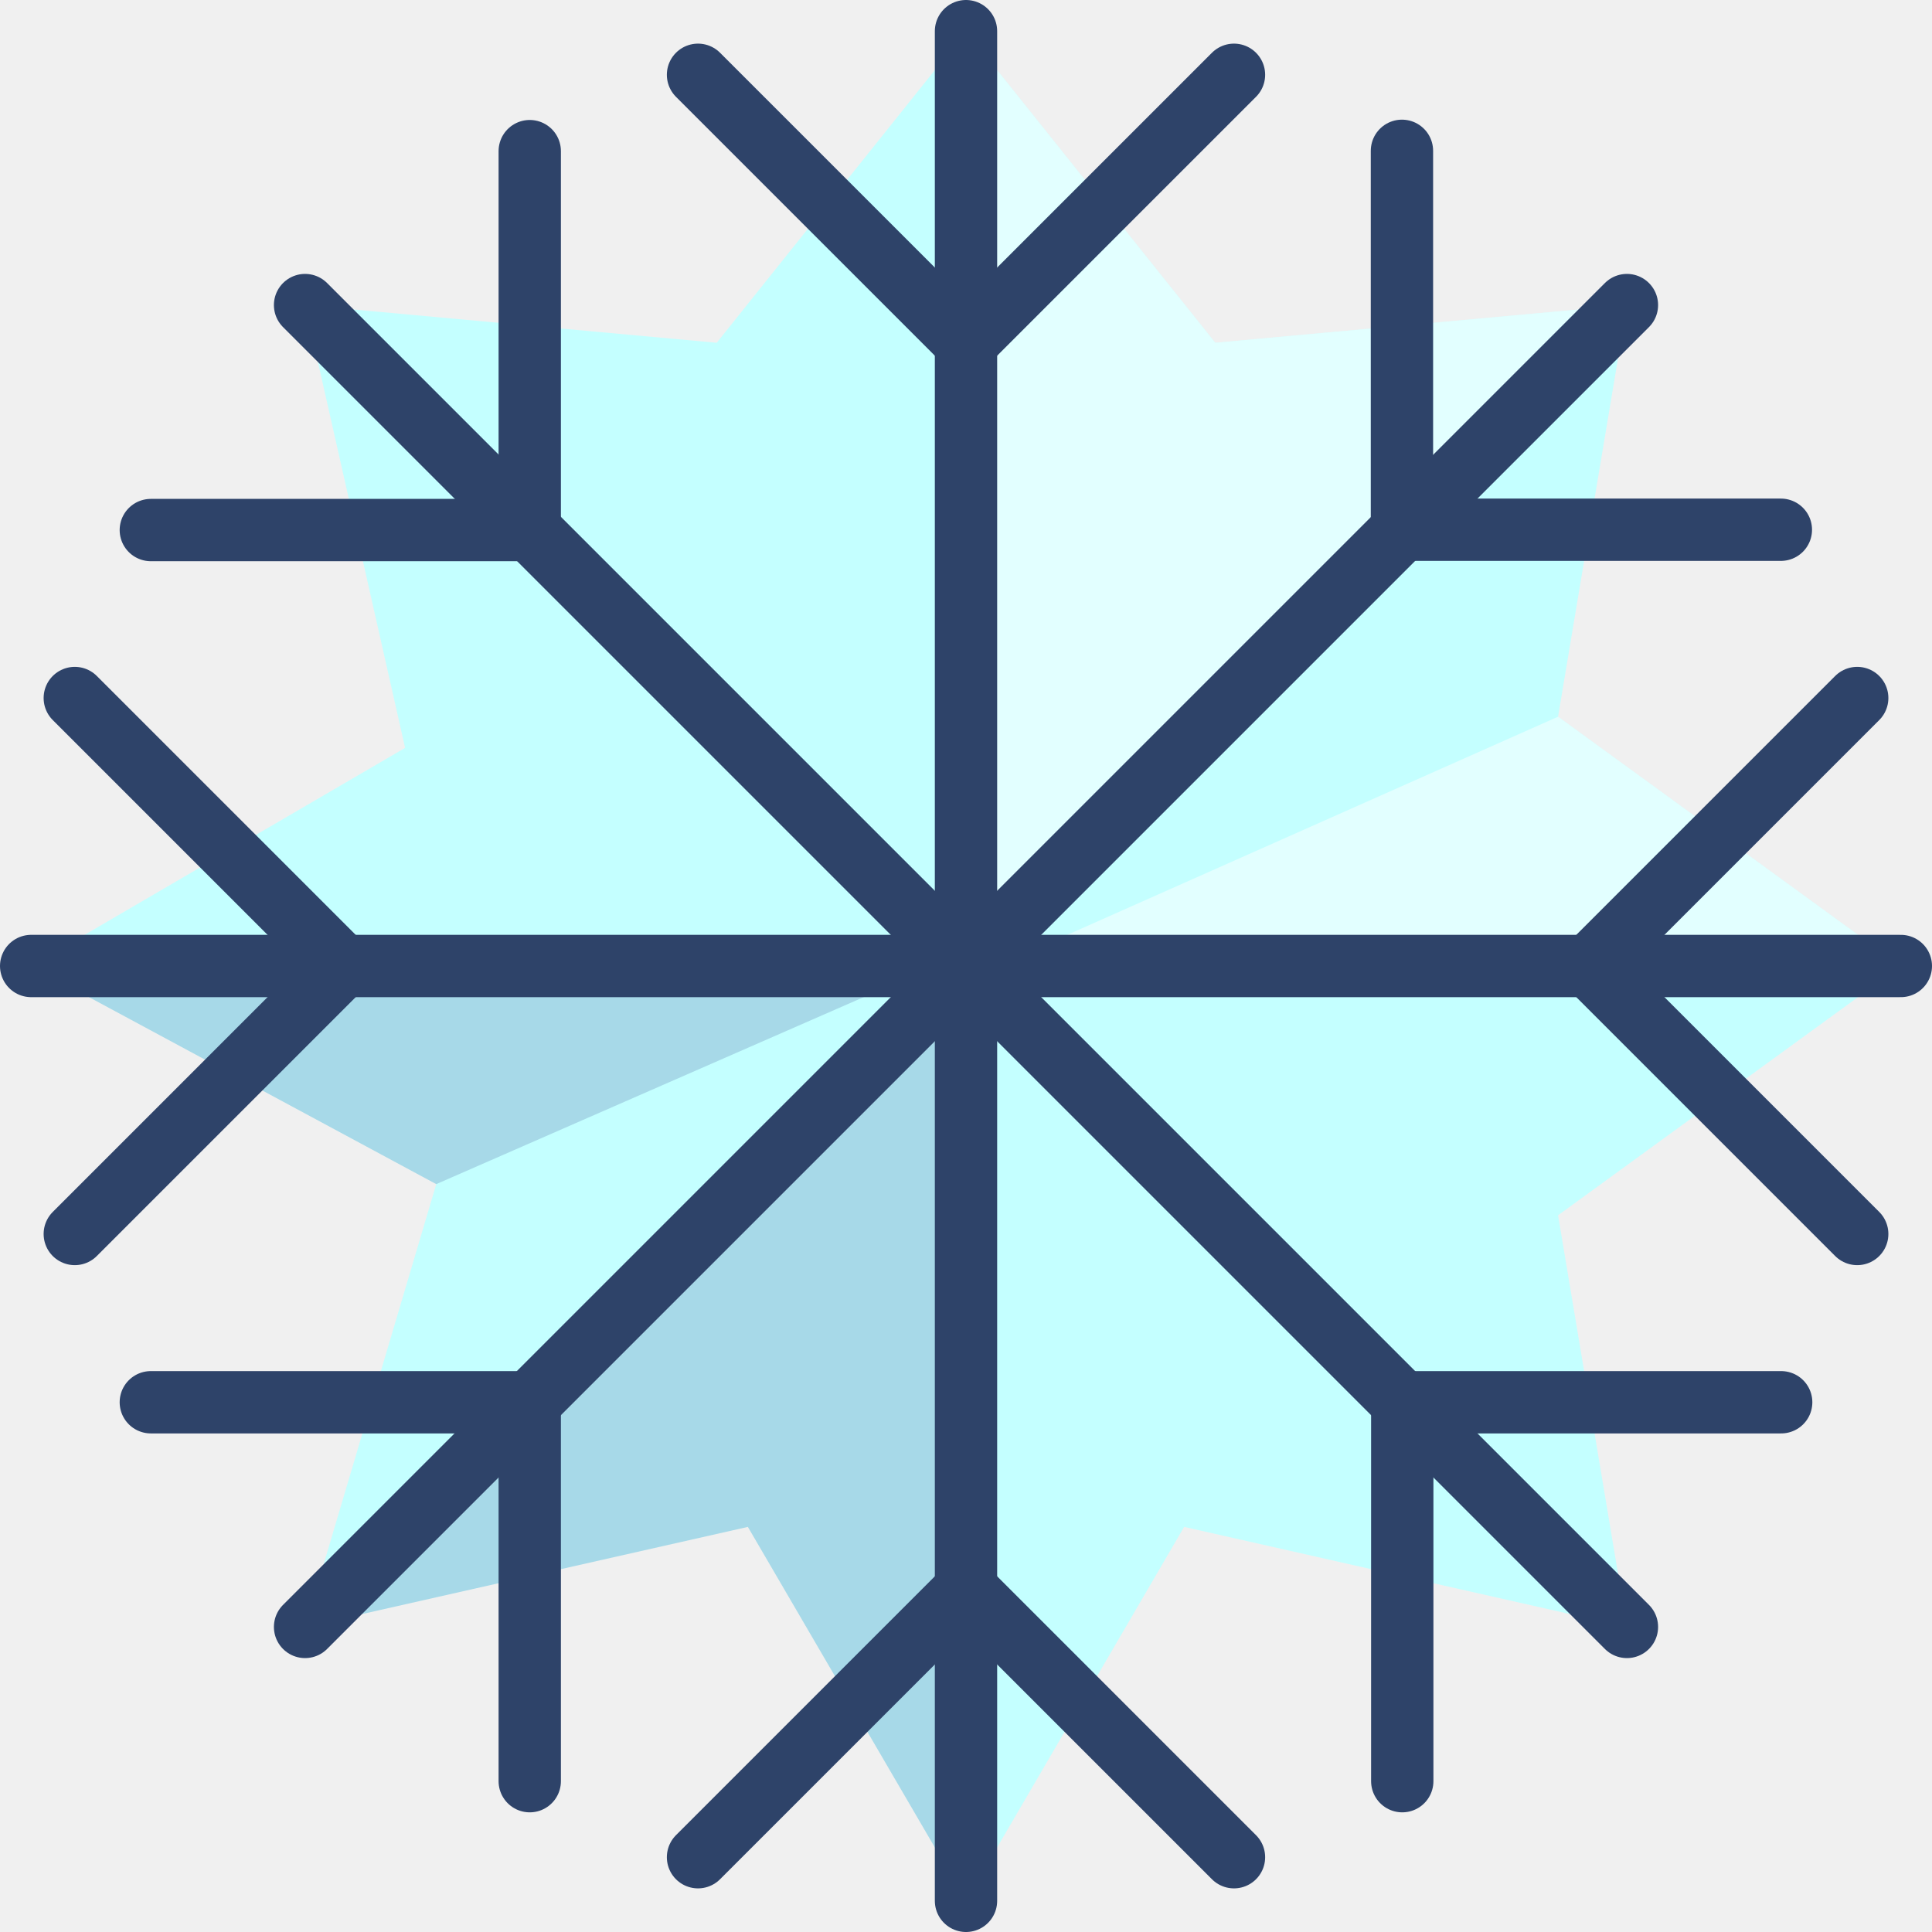
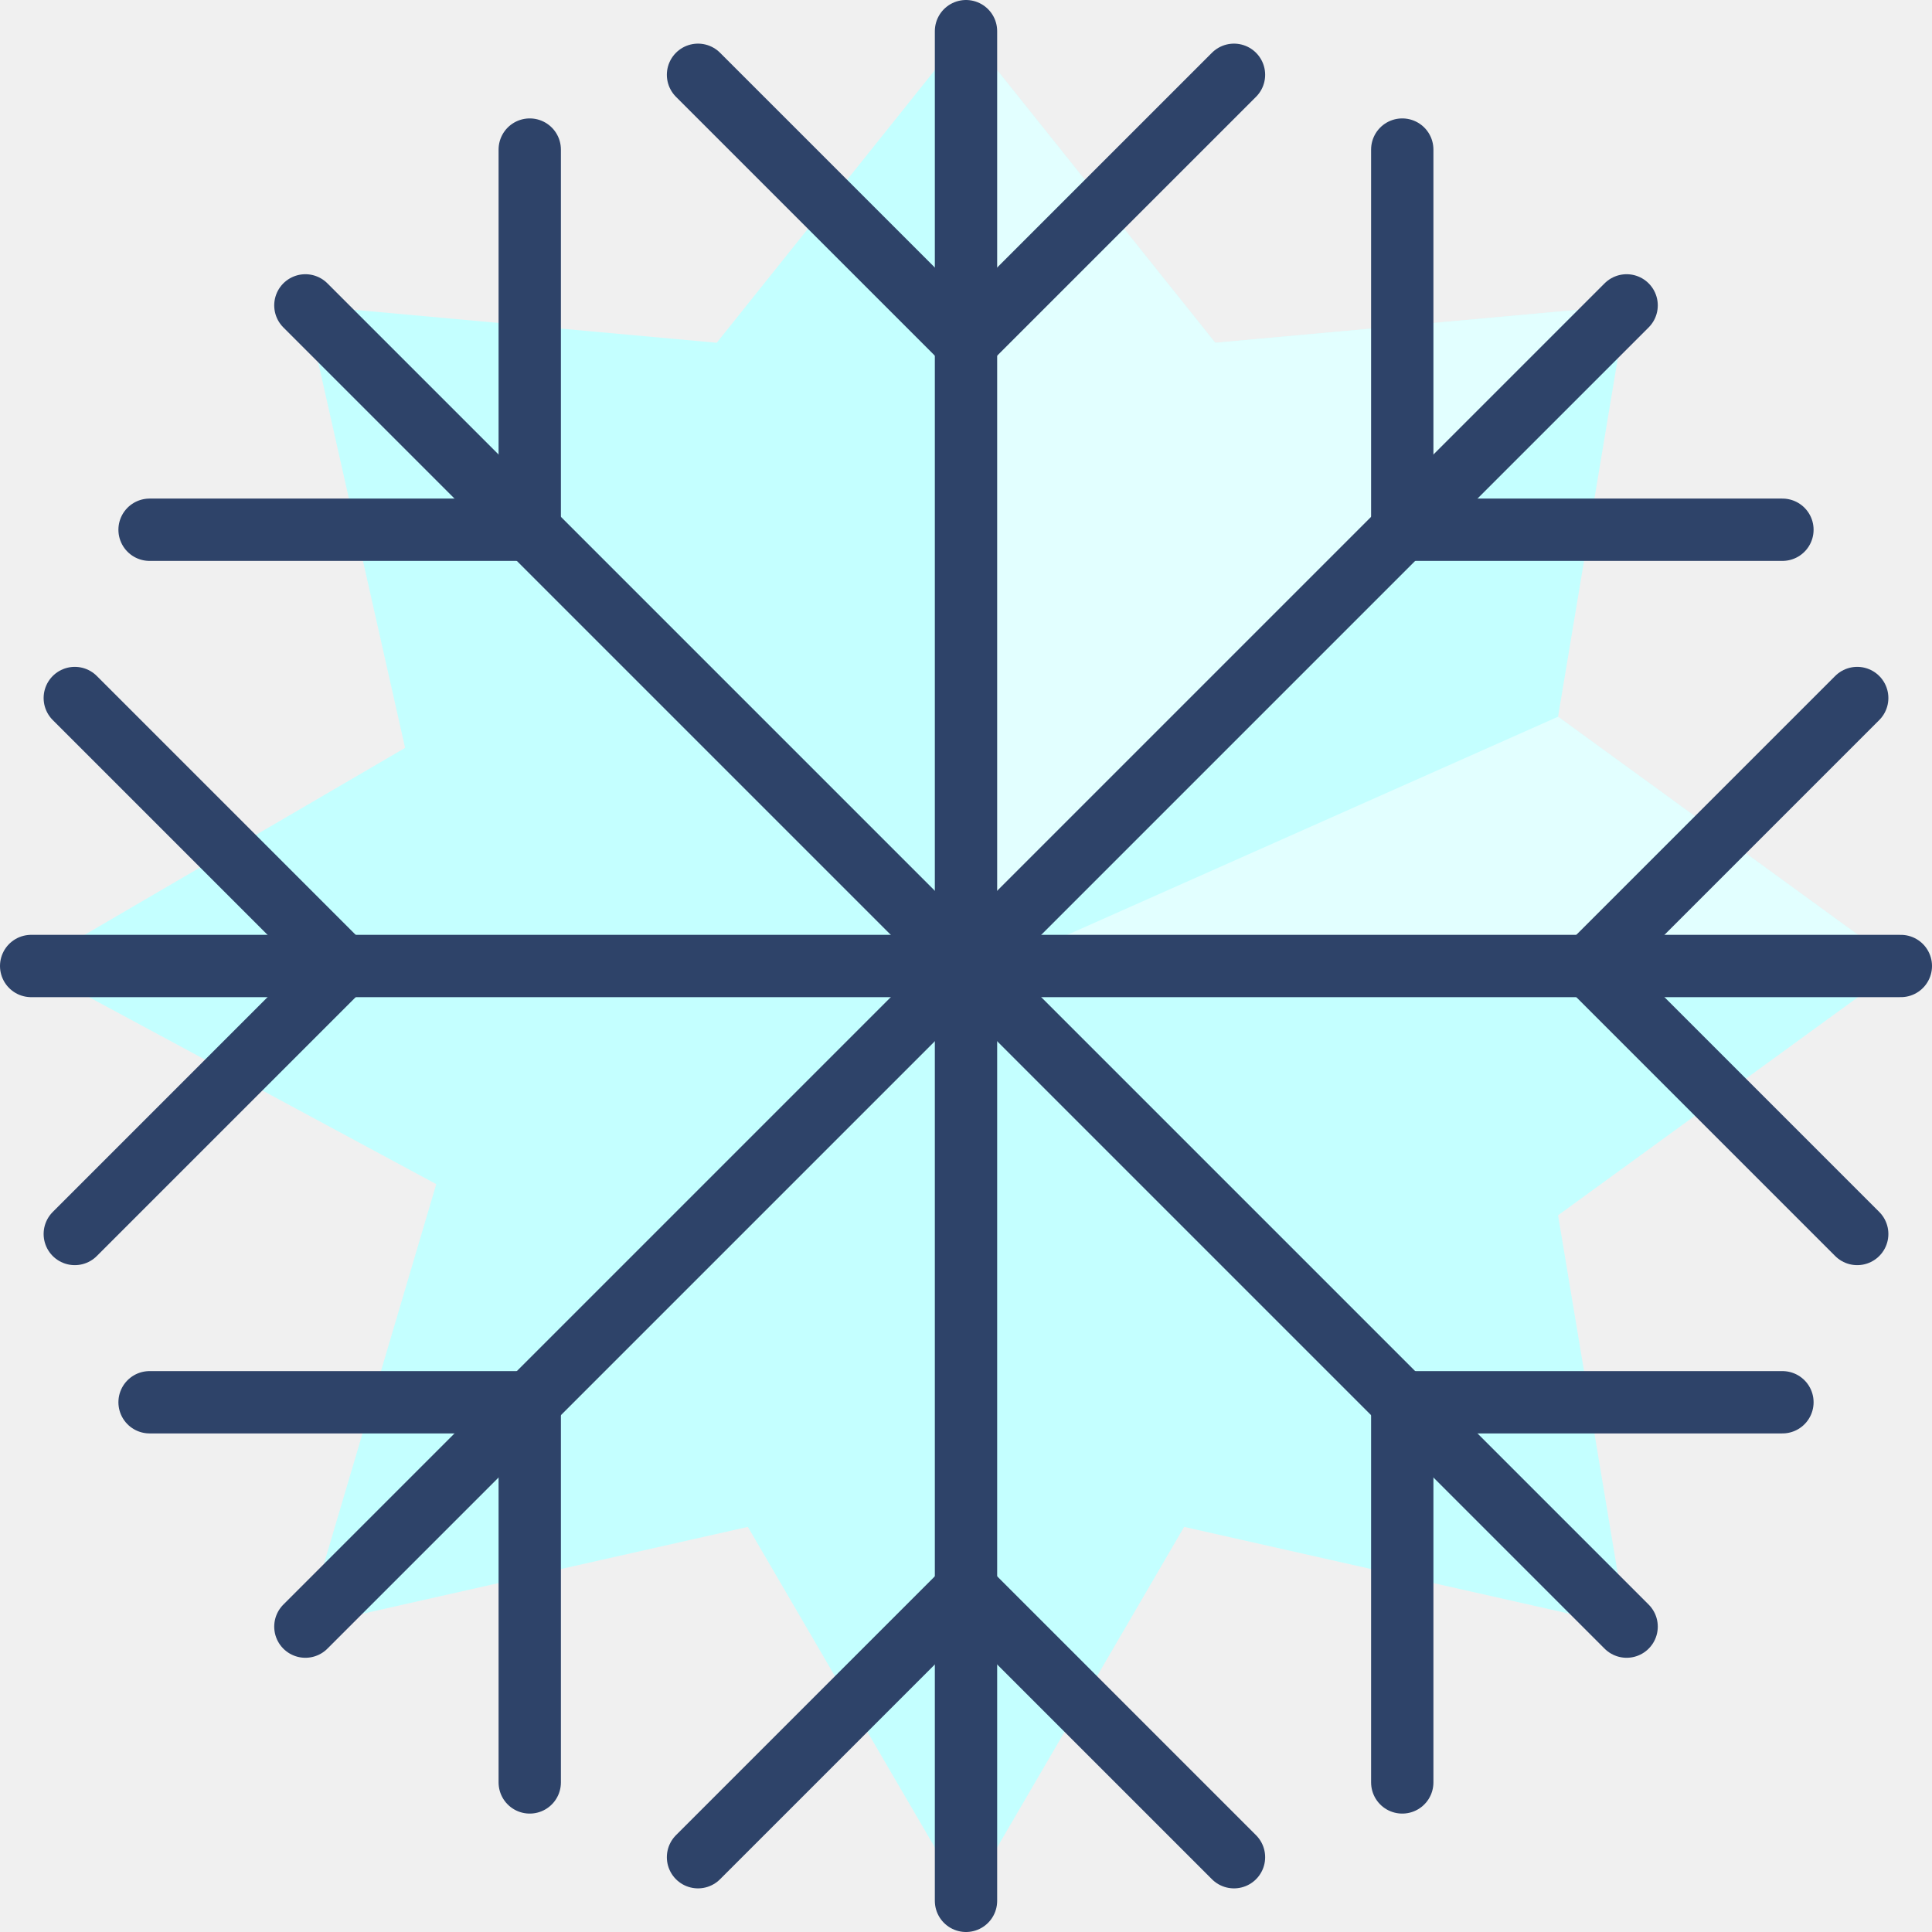
- <svg xmlns="http://www.w3.org/2000/svg" viewBox="0 0 62 62">
-   <defs>
-     <style>
-       .cls-1 {
-         fill: #c4ffff;
-       }
- 
-       .cls-2 {
-         fill: #000064;
-         opacity: 0.15;
-       }
- 
-       .cls-3 {
-         fill: #fff;
-         opacity: 0.5;
-       }
- 
-       .cls-4 {
-         fill: none;
-         stroke: #2e4369;
-         stroke-linecap: round;
-         stroke-linejoin: round;
-         stroke-width: 2px;
-       }
-     </style>
-   </defs>
-   <g id="Layer_2" data-name="Layer 2">
-     <g id="Layer_1-2" data-name="Layer 1">
+ <svg xmlns="http://www.w3.org/2000/svg" version="1.1" id="Layer_1" x="0px" y="0px" viewBox="0 0 62 62" style="enable-background:new 0 0 62 62;" xml:space="preserve">
+   <style type="text/css">
+ 	.st0{fill:#C4FFFF;}
+ 	.st1{opacity:0.5;fill:#FFFFFF;enable-background:new    ;}
+ 	.st2{fill:none;stroke:#2E4369;stroke-width:2;stroke-linecap:round;stroke-linejoin:round;}
+ </style>
+   <g id="Layer_2_1_">
+     <g id="Layer_1-2">
      <g>
        <g>
-           <polygon class="cls-1" points="31 1 23 11 9.79 9.79 13 24 1 31 14 38 9.79 52.21 24 49 31 61 38 49 52.21 52.21 50 39 61 31 50 23 52.21 9.79 39 11 31 1" />
-           <polygon class="cls-2" points="10 52 9.95 51.68 9.79 52.21 24 49 31 61 31 31 10 52" />
-           <polygon class="cls-2" points="30 31 1 31 14 38 30 31" />
-           <polygon class="cls-3" points="32 31 61 31 50 23 32 31" />
-           <polygon class="cls-3" points="52 10 52.18 10 52.21 9.79 39 11 31 1 31 31 52 10" />
+           <polygon class="st0" points="31,1 23,11 9.8,9.8 13,24 1,31 14,38 9.8,52.2 24,49 31,61 38,49 52.2,52.2 50,39 61,31 50,23       52.2,9.8 39,11     " />
+           <polygon class="st1" points="32,31 61,31 50,23     " />
+           <polygon class="st1" points="52,10 52.2,10 52.2,9.8 39,11 31,1 31,31     " />
        </g>
        <g>
-           <polyline class="cls-4" points="22.4 2.4 31 11 39.6 2.4" />
-           <polyline class="cls-4" points="22.4 59.6 31 51 39.6 59.6" />
-           <polyline class="cls-4" points="2.4 39.6 11 31 2.4 22.4" />
-           <polyline class="cls-4" points="59.6 39.6 51 31 59.6 22.4" />
-           <polyline class="cls-4" points="4.84 17.01 17 17.01 17 4.85" />
-           <polyline class="cls-4" points="45 57.16 45 45 57.16 45" />
-           <polyline class="cls-4" points="17 57.16 17 45 4.84 45" />
-           <polyline class="cls-4" points="57.15 17 44.99 17 44.99 4.84" />
-           <line class="cls-4" x1="1" y1="31" x2="61" y2="31" />
-           <line class="cls-4" x1="31" y1="1" x2="31" y2="61" />
-           <line class="cls-4" x1="9.79" y1="9.79" x2="52.21" y2="52.21" />
-           <line class="cls-4" x1="52.21" y1="9.79" x2="9.79" y2="52.21" />
+           <polyline class="st2" points="22.4,2.4 31,11 39.6,2.4     " />
+           <polyline class="st2" points="22.4,59.6 31,51 39.6,59.6     " />
+           <polyline class="st2" points="2.4,39.6 11,31 2.4,22.4     " />
+           <polyline class="st2" points="59.6,39.6 51,31 59.6,22.4     " />
+           <polyline class="st2" points="4.8,17 17,17 17,4.8     " />
+           <polyline class="st2" points="45,57.2 45,45 57.2,45     " />
+           <polyline class="st2" points="17,57.2 17,45 4.8,45     " />
+           <polyline class="st2" points="57.2,17 45,17 45,4.8     " />
+           <line class="st2" x1="1" y1="31" x2="61" y2="31" />
+           <line class="st2" x1="31" y1="1" x2="31" y2="61" />
+           <line class="st2" x1="9.8" y1="9.8" x2="52.2" y2="52.2" />
+           <line class="st2" x1="52.2" y1="9.8" x2="9.8" y2="52.2" />
        </g>
      </g>
    </g>
  </g>
</svg>
